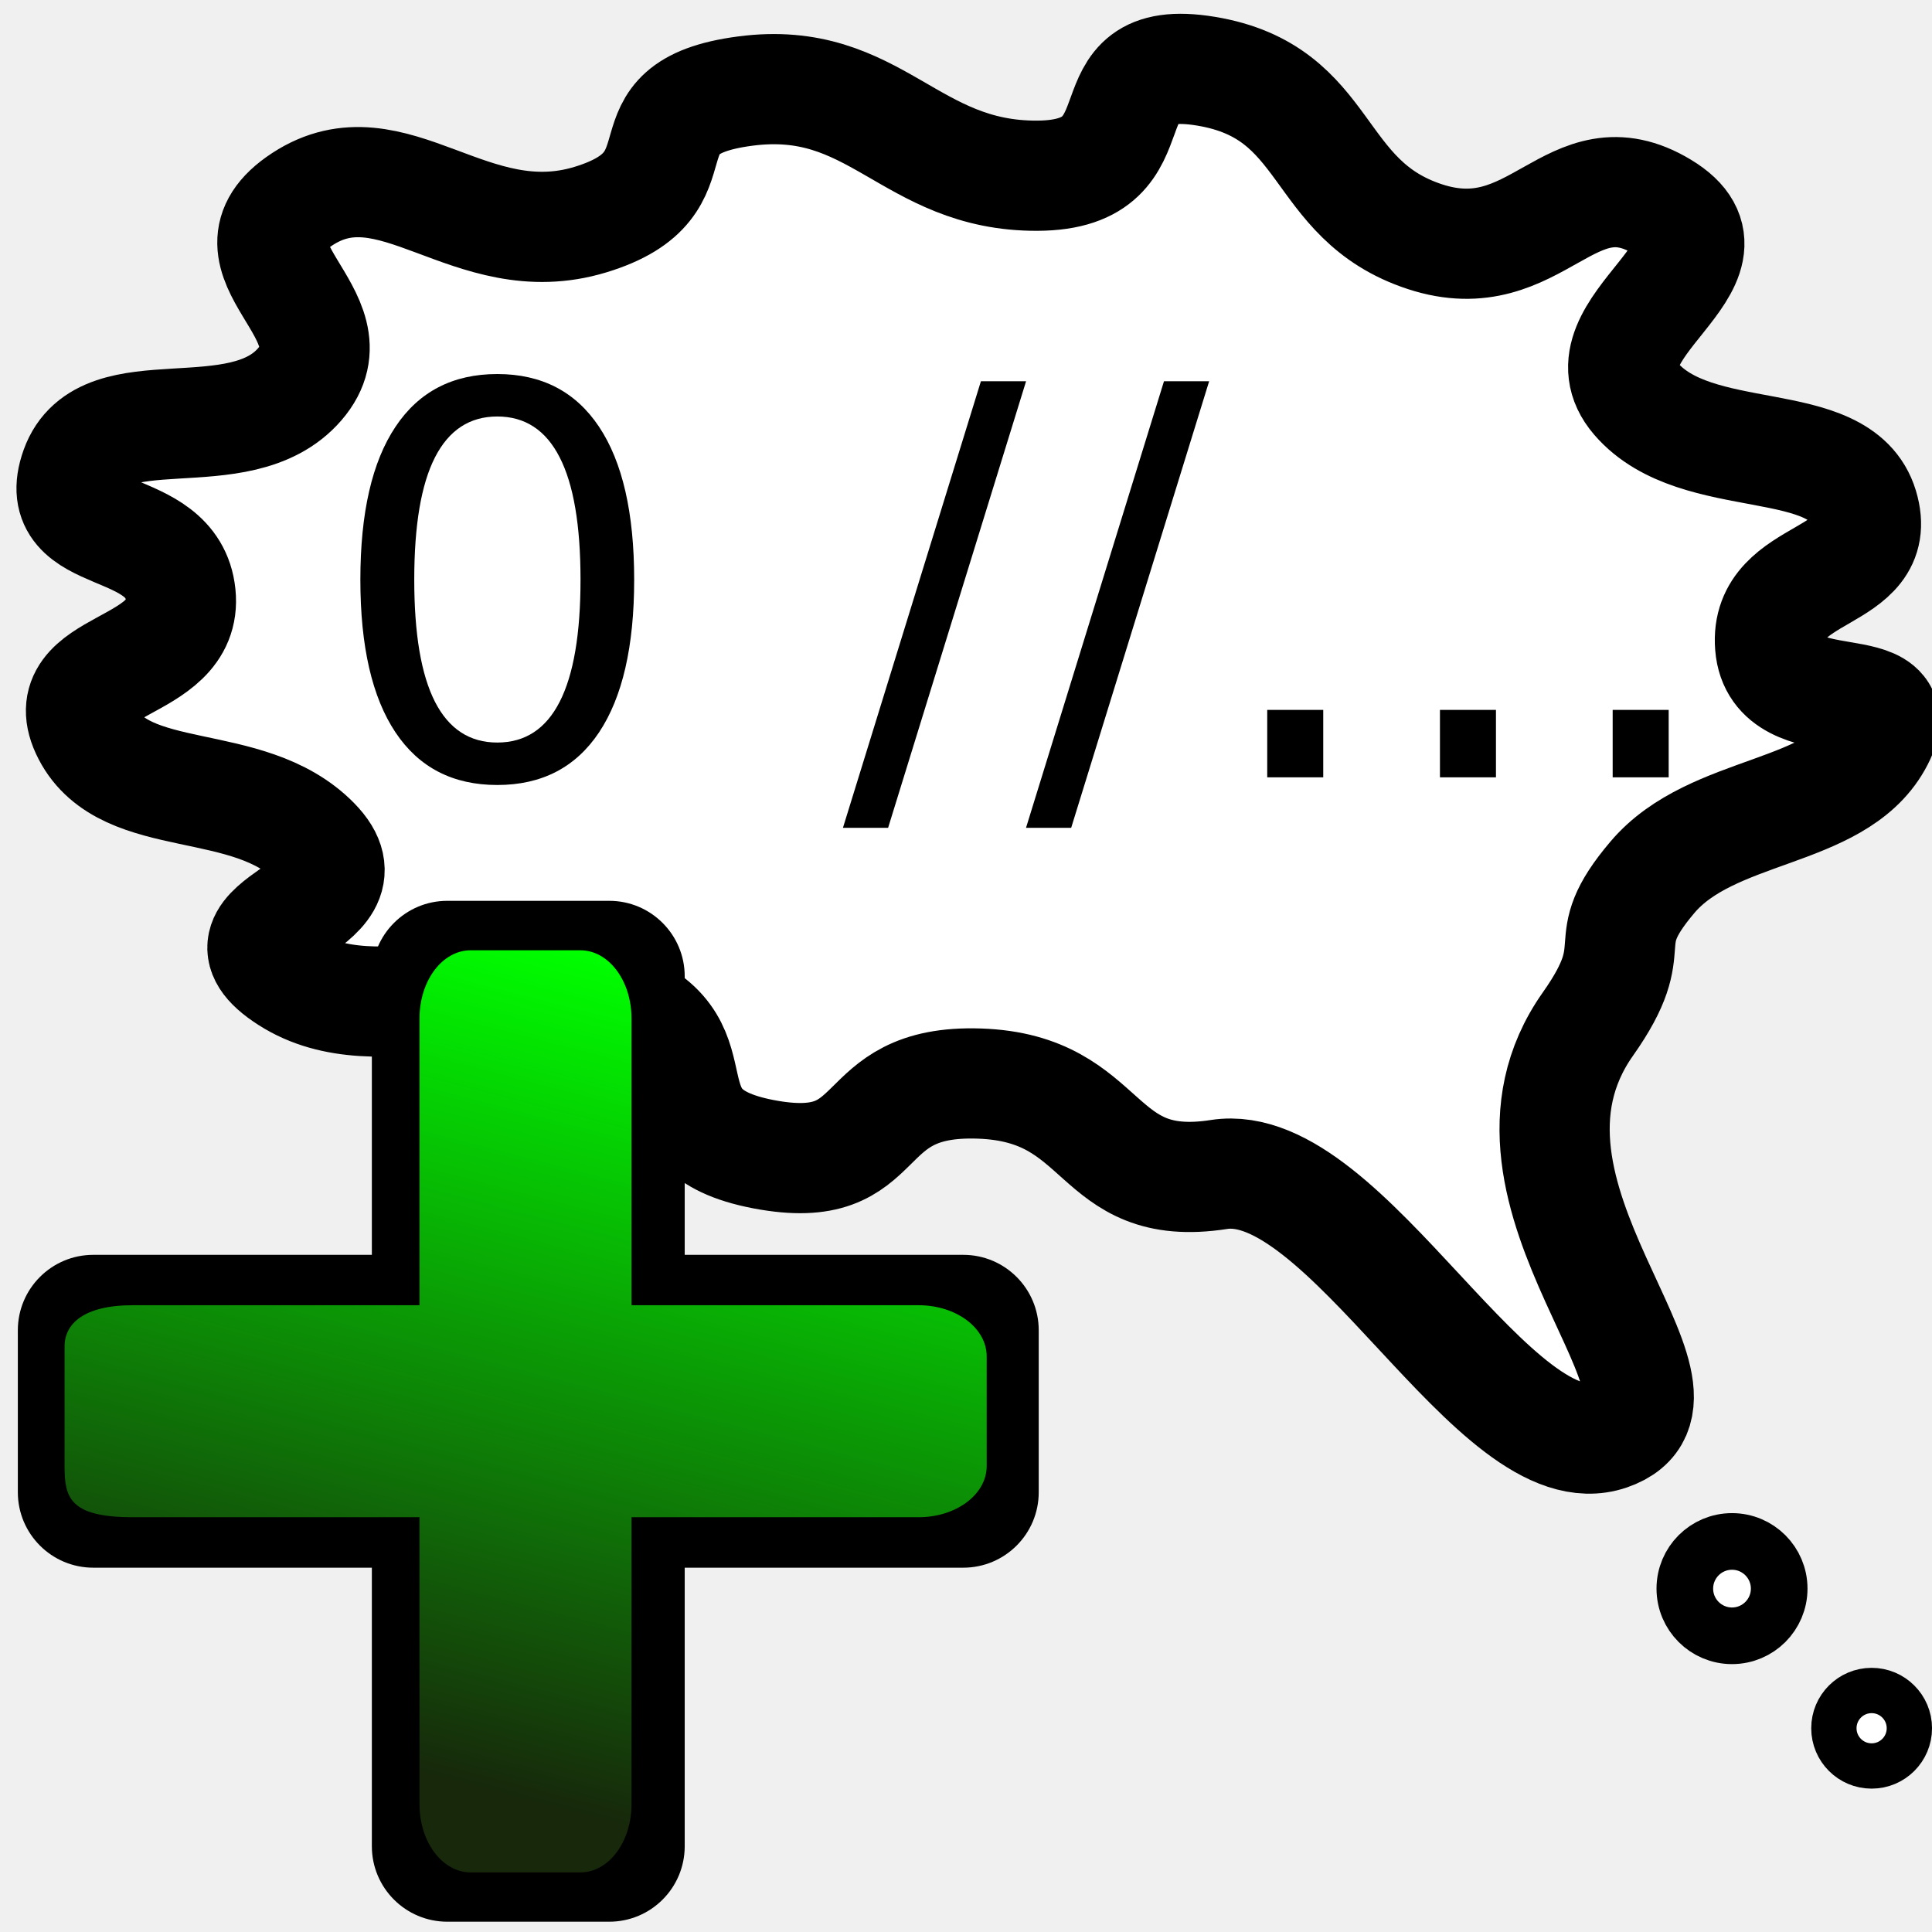
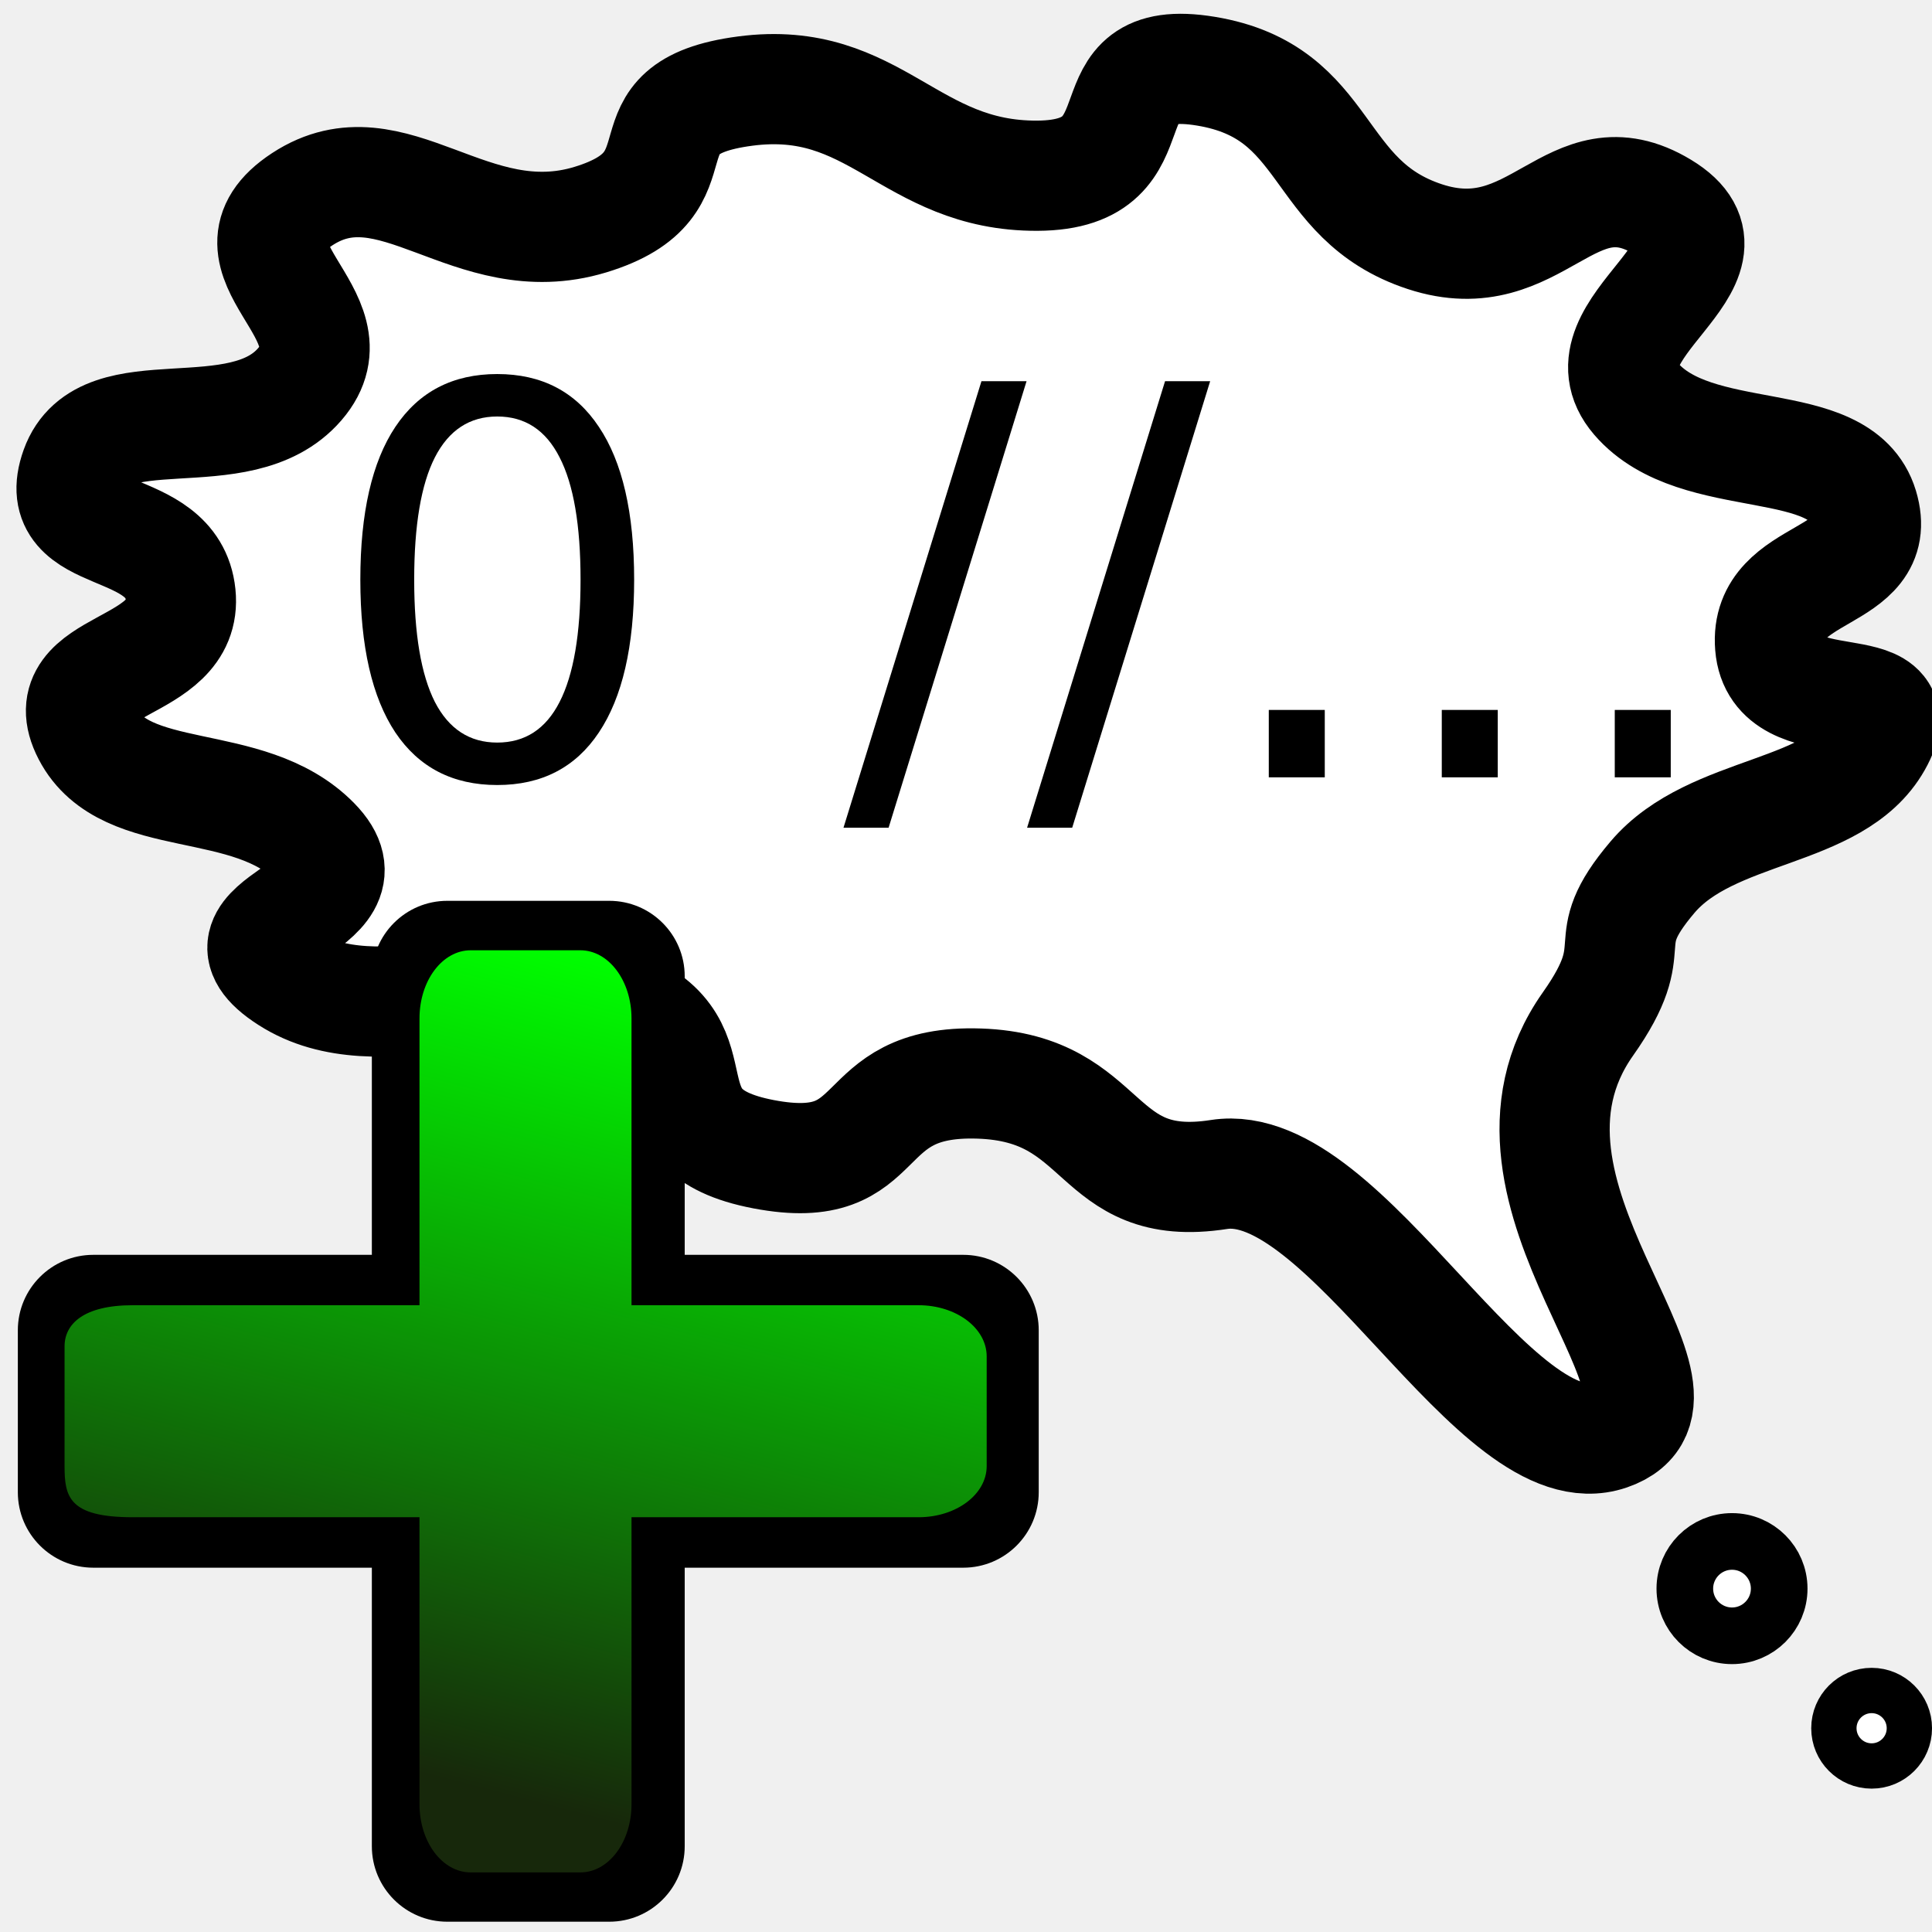
<svg xmlns="http://www.w3.org/2000/svg" xmlns:xlink="http://www.w3.org/1999/xlink" width="256px" height="256px" id="svg2985" version="1.1">
  <defs id="defs2987">
    <linearGradient xlink:href="#linearGradient3170" id="linearGradient3176" x1="138.545" y1="72.727" x2="110.545" y2="180.364" gradientUnits="userSpaceOnUse" />
    <linearGradient id="linearGradient3170">
      <stop style="stop-color:#00ff00;stop-opacity:1" offset="0" id="stop3172" />
      <stop style="stop-color:#17280b;stop-opacity:1" offset="1" id="stop3174" />
    </linearGradient>
    <linearGradient y2="180.364" x2="110.545" y1="72.727" x1="138.545" gradientUnits="userSpaceOnUse" id="linearGradient3025" xlink:href="#linearGradient3170" />
  </defs>
  <g id="layer1">
    <path style="fill:#ffffff;fill-opacity:1;stroke:#000000;stroke-width:14.602;stroke-linejoin:round;stroke-miterlimit:4;stroke-opacity:1;stroke-dasharray:none" d="m 159.808,9.437 c 16.65,2.755 14.112,17.038 28.996,21.923 14.883,4.885 19.279,-11.314 31.485,-3.944 12.206,7.37 -11.541,16.11 -3.513,25.427 8.028,9.317 27.082,4.276 30.1,14.272 3.019,9.996 -13.158,8.043 -12.324,18.465 0.834,10.422 19.602,3.18 14.136,12.853 -5.466,9.673 -21.825,8.495 -29.724,17.799 -7.899,9.304 -0.741,8.387 -8.556,19.458 -16.008,22.676 17.806,49.354 2.796,54.498 -15.01,5.143 -34.798,-37.185 -51.684,-34.562 -16.886,2.624 -14.48,-11.468 -31.756,-12.048 -17.276,-0.58 -11.582,12.605 -28.579,9.364 -16.997,-3.241 -4.824,-14.246 -19.208,-19.936 -14.384,-5.691 -31.72,4.375 -43.783,-3.335 -12.063,-7.71 12.327,-9.186 3.513,-18.148 C 32.892,102.56 16.649,106.959 11.606,97.25 6.562,87.541 25.006,89.159 23.93,78.785 22.854,68.41 6.354,72.251 10.009,62.064 13.665,51.878 31.753,60.146 39.72,50.915 47.688,41.684 28.119,34.198 40.061,26.39 52.003,18.582 62.338,33.925 78.22,29.105 94.101,24.284 81.429,14.343 98.742,12.069 116.055,9.795 120.439,23.366 137.455,23.284 154.47,23.202 143.157,6.682 159.808,9.437 z" id="path3835" />
-     <text xml:space="preserve" style="font-size:40px;font-style:normal;font-weight:normal;line-height:125%;letter-spacing:0px;word-spacing:0px;fill:#000000;fill-opacity:1;stroke:none;font-family:Sans" x="43" y="103" id="text3004">
-       <tspan id="tspan3006" x="43" y="103" style="font-size:72px;font-style:normal;font-variant:normal;font-weight:normal;font-stretch:normal;font-family:DejaVu Sans;-inkscape-font-specification:DejaVu Sans">0 //...</tspan>
-     </text>
+     <g style="font-size:40px;font-style:normal;font-weight:normal;line-height:125%;letter-spacing:0px;word-spacing:0px;fill:#000000;fill-opacity:1;stroke:none;font-family:Sans" id="text3004">
+       <path d="m 65.887,55.188 c -3.656,4.8e-5 -6.41,1.805 -8.262,5.414 -1.828,3.586 -2.742,8.988 -2.742,16.207 -1.1e-5,7.195 0.914,12.598 2.742,16.207 1.852,3.586 4.605,5.379 8.262,5.379 3.68,5e-6 6.434,-1.793 8.262,-5.379 1.852,-3.609 2.777,-9.012 2.777,-16.207 C 76.926,69.59 76,64.188 74.148,60.602 72.32,56.992 69.566,55.188 65.887,55.188 m 0,-5.625 c 5.883,5.3e-5 10.371,2.332 13.465,6.996 3.117,4.641 4.676,11.391 4.676,20.25 -4.1e-5,8.836 -1.559,15.586 -4.676,20.25 -3.094,4.641 -7.582,6.961 -13.465,6.961 -5.883,0 -10.383,-2.32 -13.5,-6.961 -3.094,-4.664 -4.641,-11.414 -4.641,-20.25 -5e-6,-8.859 1.547,-15.609 4.641,-20.25 3.117,-4.664 7.617,-6.996 13.5,-6.996" style="font-size:72px;font-variant:normal;font-stretch:normal;font-family:DejaVu Sans;-inkscape-font-specification:DejaVu Sans" id="path3099" />
+       <path d="m 130.047,50.512 5.977,0 -18.281,59.168 -5.977,0 18.281,-59.168" style="font-size:72px;font-variant:normal;font-stretch:normal;font-family:DejaVu Sans;-inkscape-font-specification:DejaVu Sans" id="path3101" />
+       <path d="m 154.375,50.512 5.977,0 -18.281,59.168 -5.977,0 18.281,-59.168" style="font-size:72px;font-variant:normal;font-stretch:normal;font-family:DejaVu Sans;-inkscape-font-specification:DejaVu Sans" id="path3103" />
+       <path d="m 168.121,94.07 7.418,0 0,8.93 -7.418,0 0,-8.93" style="font-size:72px;font-variant:normal;font-stretch:normal;font-family:DejaVu Sans;-inkscape-font-specification:DejaVu Sans" id="path3105" />
+       <path d="m 191.043,94.07 7.418,0 0,8.93 -7.418,0 0,-8.93" style="font-size:72px;font-variant:normal;font-stretch:normal;font-family:DejaVu Sans;-inkscape-font-specification:DejaVu Sans" id="path3107" />
+       <path d="m 213.965,94.07 7.418,0 0,8.93 -7.418,0 0,-8.93" style="font-size:72px;font-variant:normal;font-stretch:normal;font-family:DejaVu Sans;-inkscape-font-specification:DejaVu Sans" id="path3109" />
+     </g>
    <flowRoot xml:space="preserve" id="flowRoot3008" style="fill:black;stroke:none;stroke-opacity:1;stroke-width:1px;stroke-linejoin:miter;stroke-linecap:butt;fill-opacity:1;font-family:Sans;font-style:normal;font-weight:normal;font-size:40px;line-height:125%;letter-spacing:0px;word-spacing:0px">
      <flowRegion id="flowRegion3010">
        <rect id="rect3012" width="141" height="66" x="81" y="-171" />
      </flowRegion>
      <flowPara id="flowPara3014" />
    </flowRoot>
    <g transform="translate(-54.72727,54.63637)" id="g3178">
      <rect transform="matrix(0,1,-1,0,0,0)" style="fill:#000000" id="rect3105" width="41.455" height="135.273" x="111.636" y="-192.364" rx="10" ry="10" />
      <rect ry="10" rx="10" y="64.727" x="104" height="135.273" width="41.455" id="rect3103" style="fill:#000000" />
      <path id="rect3105-6" d="m 117.094,71.281 c -3.753,0 -6.781,4.027 -6.781,9.031 0,12.667 0,38 0,38 0,0 -31.498,0 -38,0 -6.502,0 -9.031,2.484 -9.031,5.451 0,2.967 0,11.803 0,15.861 0,4.058 0.56,6.781 9.031,6.781 8.472,0 25.333,0 38,0 0,12.677 0,25.354 0,38.031 0,5.004 3.028,9.031 6.781,9.031 l 14.531,0 c 3.753,0 6.781,-4.027 6.781,-9.031 l 0,-38.031 c 0,0 25.354,0 38.031,0 5.004,0 9.031,-3.028 9.031,-6.781 l 0,-14.531 c 0,-3.753 -4.027,-6.781 -9.031,-6.781 -12.677,0 -38.031,0 -38.031,0 0,0 0,-25.333 0,-38 0,-5.004 -3.028,-9.031 -6.781,-9.031 z" style="fill:url(#linearGradient3025);fill-opacity:1" />
    </g>
    <path style="fill:#ffffff;fill-opacity:1;stroke:#000000;stroke-width:15.007;stroke-linejoin:round;stroke-miterlimit:4;stroke-opacity:1;stroke-dasharray:none" id="path3838" d="m 232,231.5 a 12.5,12.5 0 1 1 -25,0 12.5,12.5 0 1 1 25,0 z" transform="matrix(0.5000875,0,0,0.5000875,119.7308,94.72975)" />
    <path style="fill:#ffffff;fill-opacity:1;stroke:#000000;stroke-width:15.007;stroke-linejoin:round;stroke-miterlimit:4;stroke-opacity:1;stroke-dasharray:none" id="path3838-1" d="m 232,231.5 a 12.5,12.5 0 1 1 -25,0 12.5,12.5 0 1 1 25,0 z" transform="matrix(0.400105,0,0,0.400105,160.177,136.3757)" />
  </g>
</svg>
